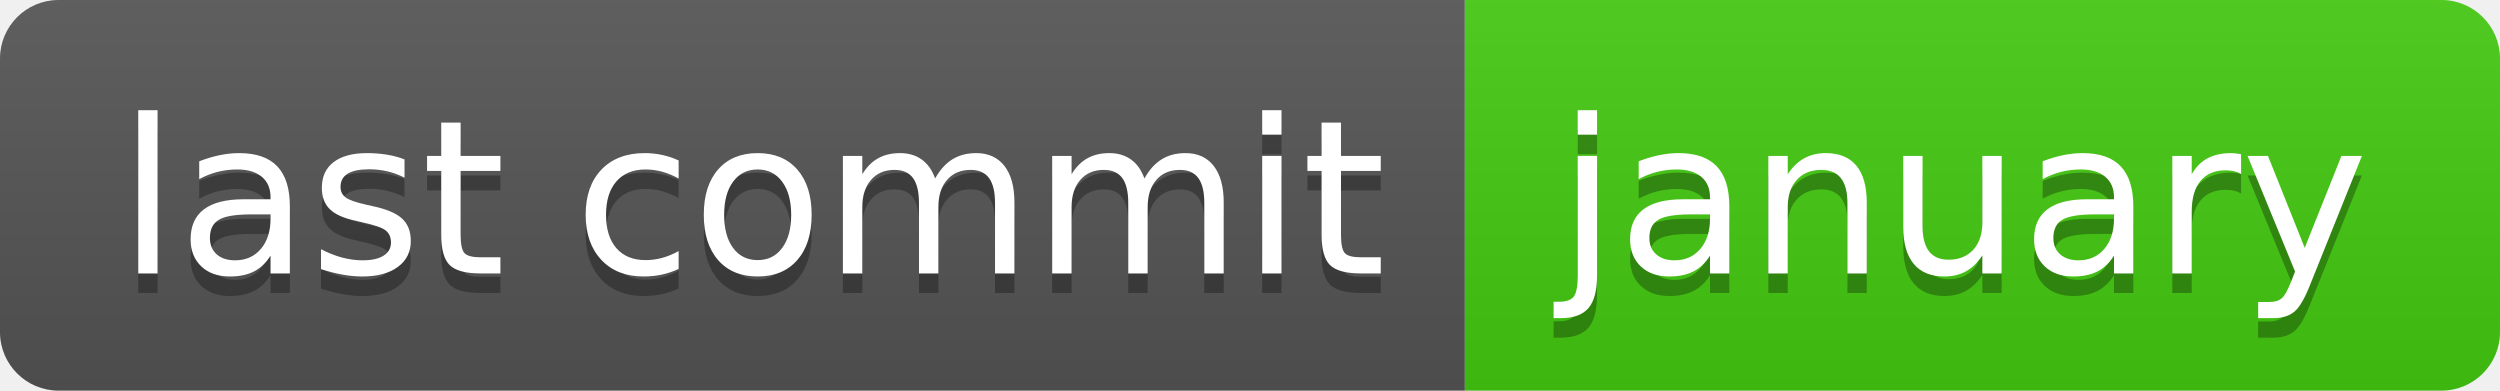
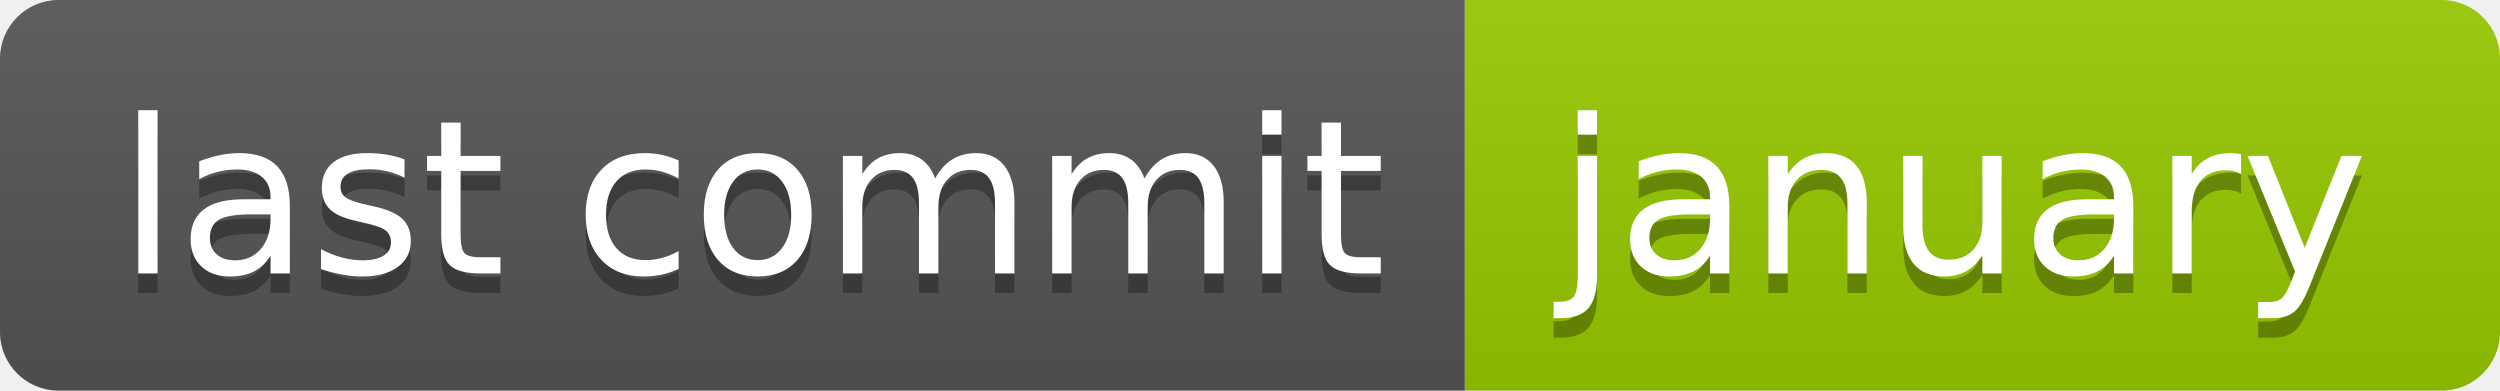
<svg xmlns="http://www.w3.org/2000/svg" width="128" height="20">
  <linearGradient id="b" x2="0" y2="100%">
    <stop offset="0" stop-color="#bbb" stop-opacity=".1" />
    <stop offset="1" stop-opacity=".1" />
  </linearGradient>
  <clipPath id="a">
    <rect width="128" height="20" rx="3" fill="#fff" />
  </clipPath>
  <g clip-path="url(#a)">
    <path fill="#555" d="M0 0h75v20H0z" />
-     <path fill="#4c1" d="M75 0h53v20H75z" />
+     <path fill="#97CA00" d="M75 0h53v20H75z" />
    <path fill="url(#b)" d="M0 0h128v20H0z" />
  </g>
  <g fill="#fff" text-anchor="middle" font-family="DejaVu Sans,Verdana,Geneva,sans-serif" font-size="110">
    <text x="385" y="150" fill="#010101" fill-opacity=".3" transform="scale(.1)" textLength="650">last commit</text>
    <text x="385" y="140" transform="scale(.1)" textLength="650">last commit</text>
    <text x="1005" y="150" fill="#010101" fill-opacity=".3" transform="scale(.1)" textLength="430">january</text>
    <text x="1005" y="140" transform="scale(.1)" textLength="430">january</text>
  </g>
</svg>
